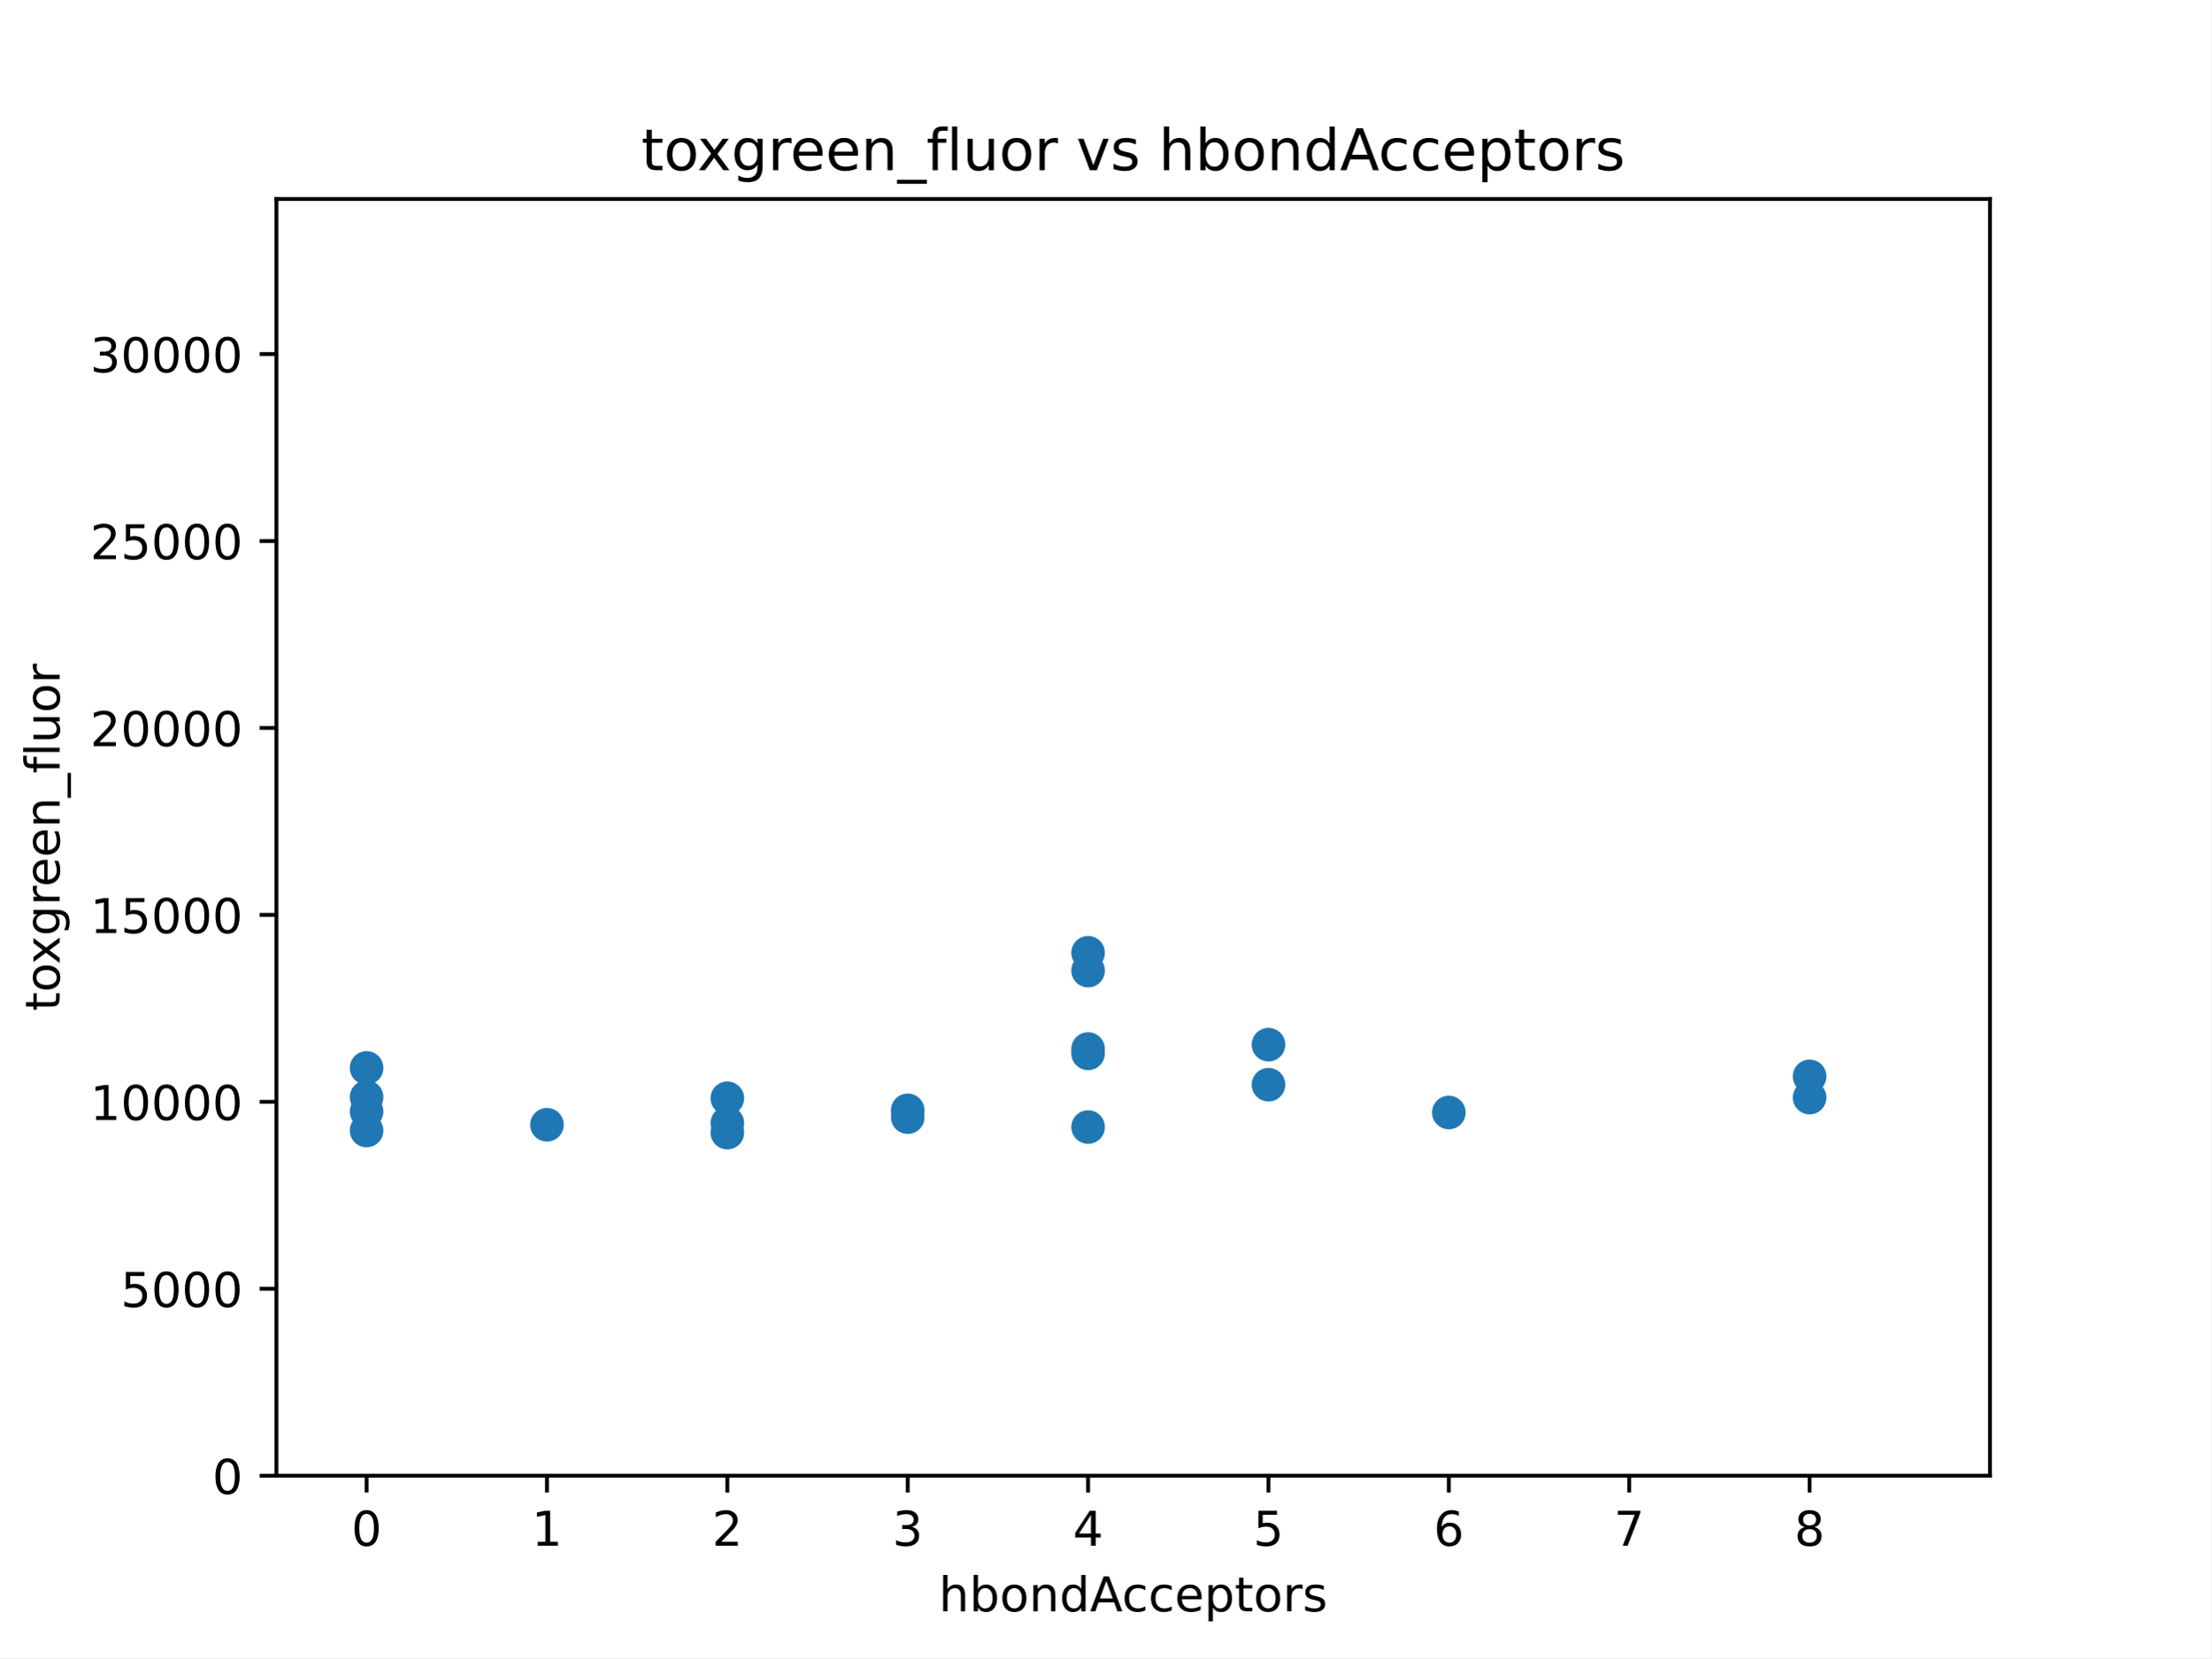
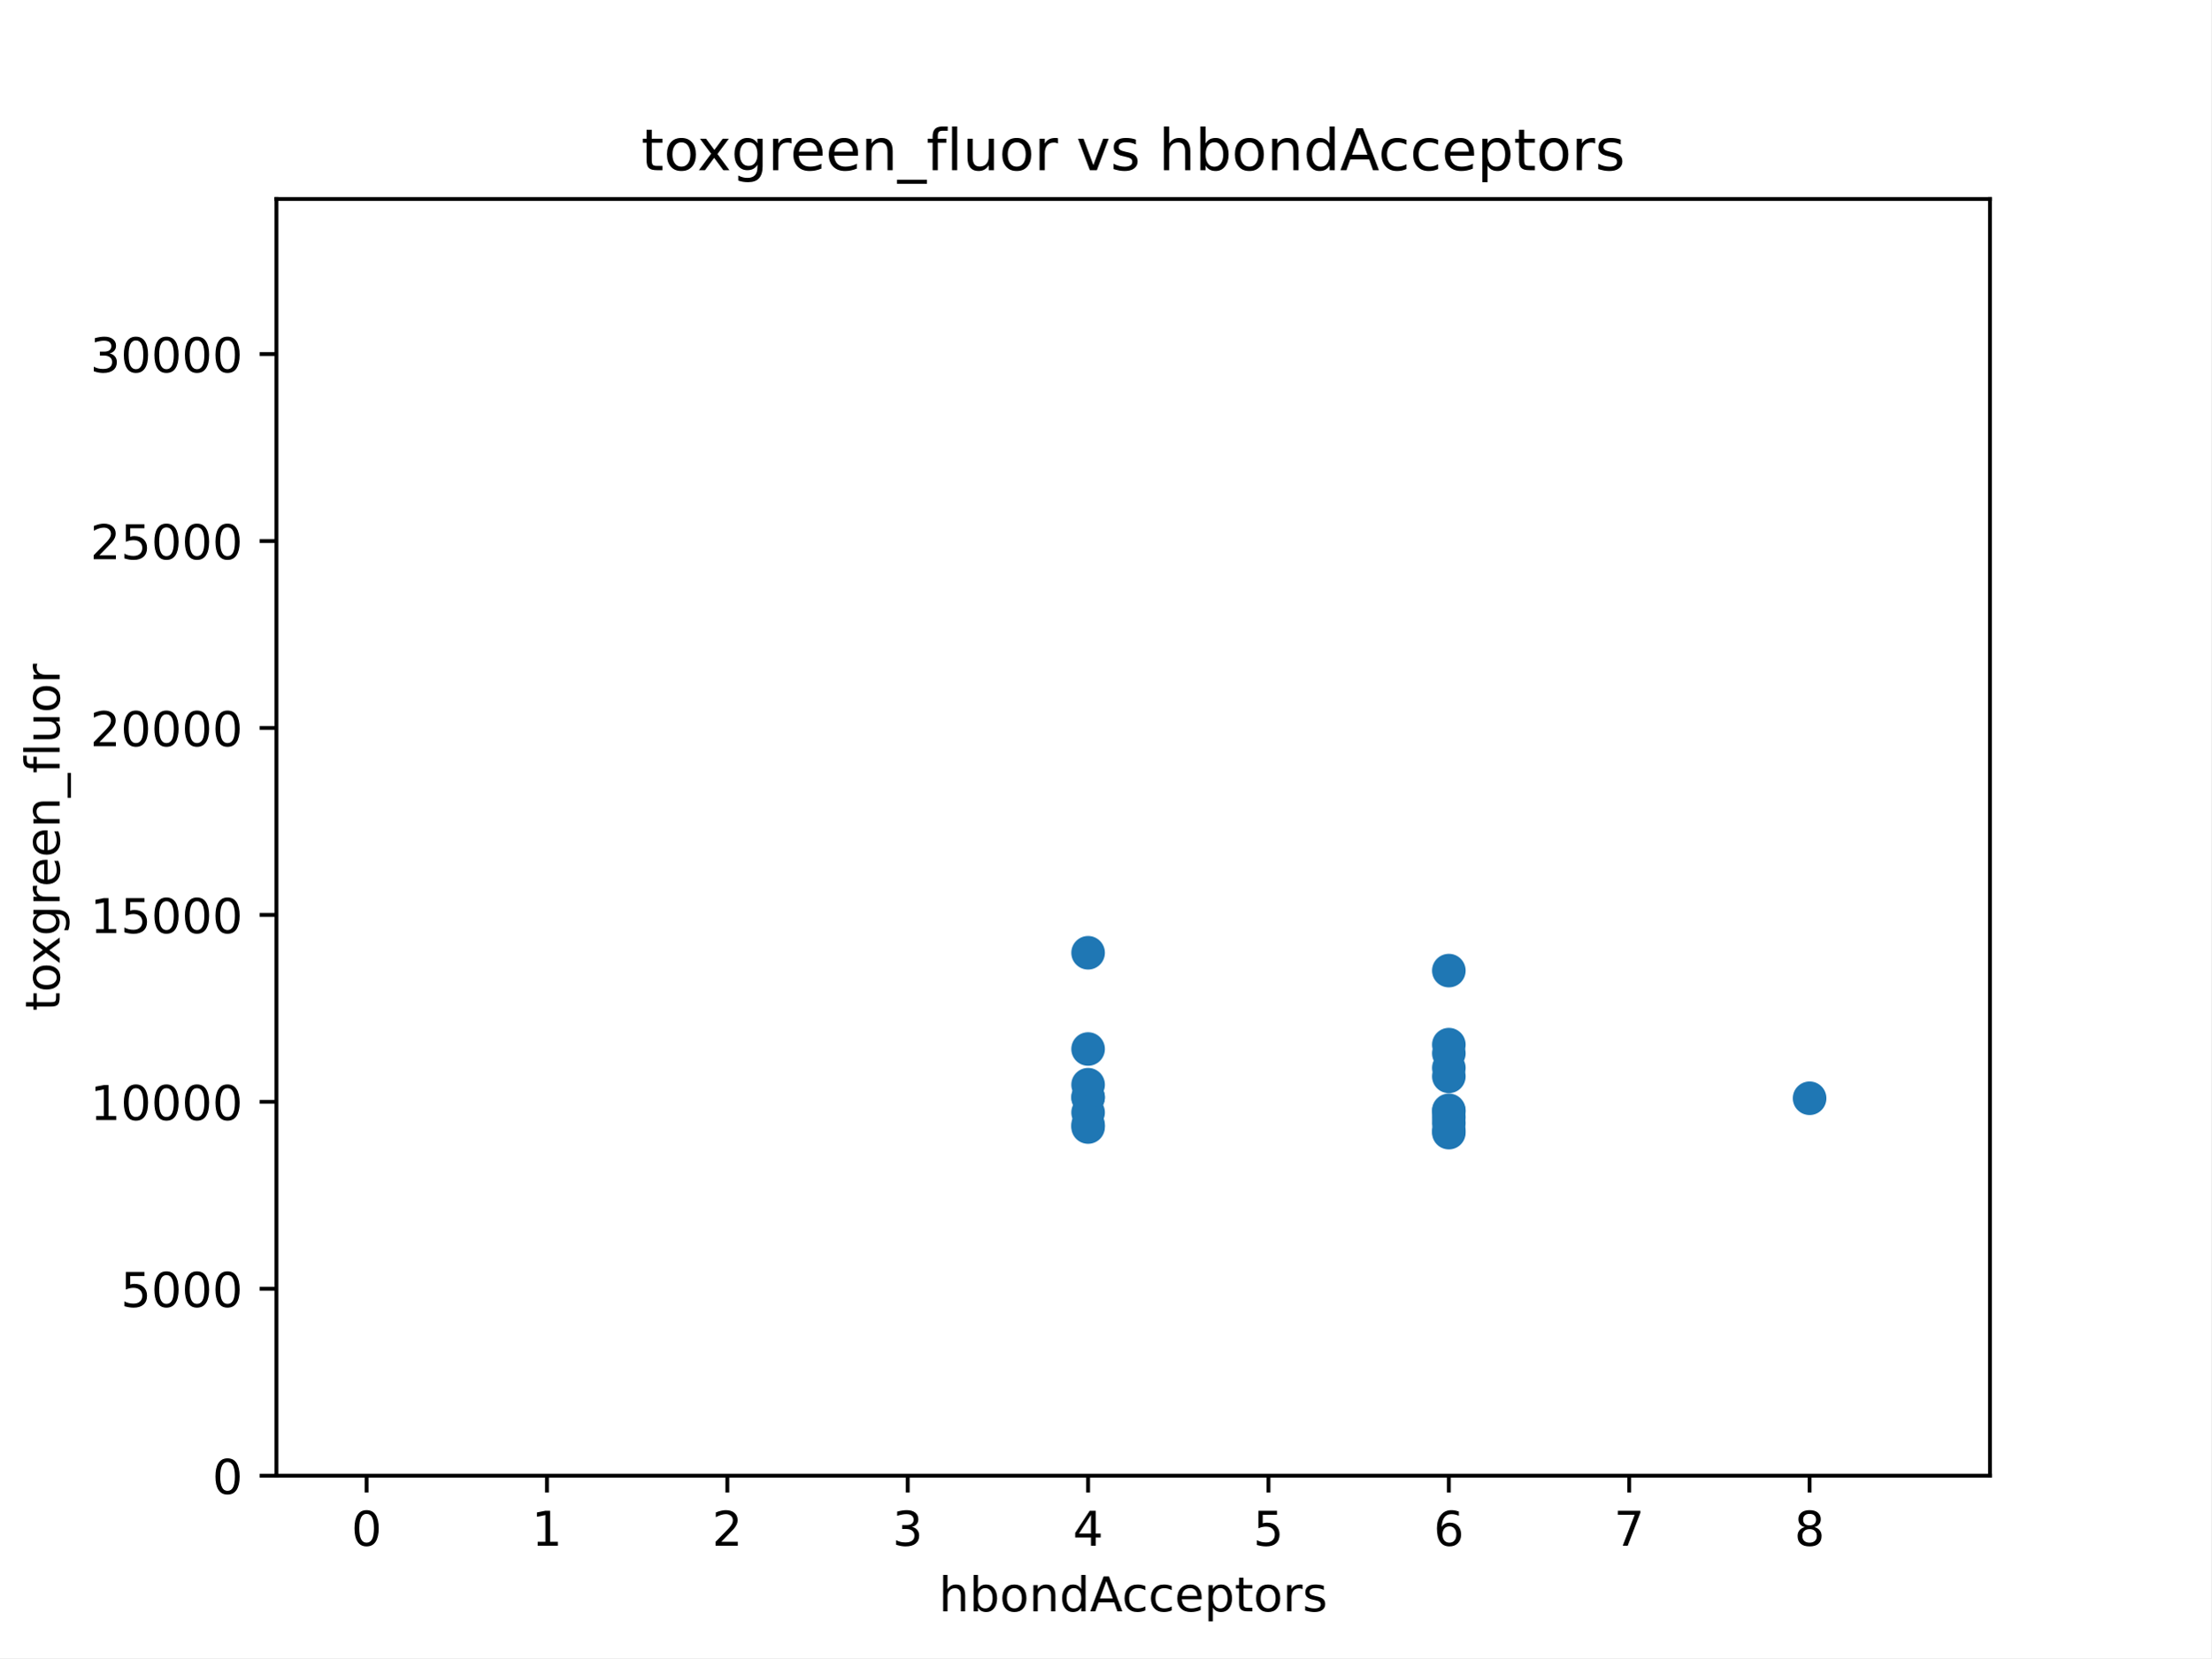
<svg xmlns="http://www.w3.org/2000/svg" xmlns:xlink="http://www.w3.org/1999/xlink" width="460.8pt" height="345.6pt" viewBox="0 0 460.8 345.6" version="1.1">
  <defs>
    <style type="text/css">*{stroke-linejoin: round; stroke-linecap: butt}</style>
  </defs>
  <g id="figure_1">
    <g id="patch_1">
      <path d="M 0 345.6  L 460.8 345.6  L 460.8 0  L 0 0  z " style="fill: #ffffff" />
    </g>
    <g id="axes_1">
      <g id="patch_2">
        <path d="M 57.6 307.584  L 414.72 307.584  L 414.72 41.472  L 57.6 41.472  z " style="fill: #ffffff" />
      </g>
      <g id="PathCollection_1">
        <defs>
-           <path id="meeaf28c921" d="M 0 3  C 0.796 3 1.559 2.684 2.121 2.121  C 2.684 1.559 3 0.796 3 0  C 3 -0.796 2.684 -1.559 2.121 -2.121  C 1.559 -2.684 0.796 -3 0 -3  C -0.796 -3 -1.559 -2.684 -2.121 -2.121  C -2.684 -1.559 -3 -0.796 -3 0  C -3 0.796 -2.684 1.559 -2.121 2.121  C -1.559 2.684 -0.796 3 0 3  z " style="stroke: #1f77b4" />
+           <path id="m2a9421366c" d="M 0 3  C 0.796 3 1.559 2.684 2.121 2.121  C 2.684 1.559 3 0.796 3 0  C 3 -0.796 2.684 -1.559 2.121 -2.121  C 1.559 -2.684 0.796 -3 0 -3  C -0.796 -3 -1.559 -2.684 -2.121 -2.121  C -2.684 -1.559 -3 -0.796 -3 0  C -3 0.796 -2.684 1.559 -2.121 2.121  C -1.559 2.684 -0.796 3 0 3  z " style="stroke: #1f77b4" />
        </defs>
-         <g clip-path="url(#pee25864ae4)">
-           <use xlink:href="#meeaf28c921" x="189.171" y="231.431" style="fill: #1f77b4; stroke: #1f77b4" />
-           <use xlink:href="#meeaf28c921" x="301.945" y="231.878" style="fill: #1f77b4; stroke: #1f77b4" />
-           <use xlink:href="#meeaf28c921" x="377.128" y="224.35" style="fill: #1f77b4; stroke: #1f77b4" />
-           <use xlink:href="#meeaf28c921" x="76.396" y="231.684" style="fill: #1f77b4; stroke: #1f77b4" />
-           <use xlink:href="#meeaf28c921" x="76.396" y="228.662" style="fill: #1f77b4; stroke: #1f77b4" />
-           <use xlink:href="#meeaf28c921" x="76.396" y="235.635" style="fill: #1f77b4; stroke: #1f77b4" />
-           <use xlink:href="#meeaf28c921" x="189.171" y="232.854" style="fill: #1f77b4; stroke: #1f77b4" />
-           <use xlink:href="#meeaf28c921" x="76.396" y="222.587" style="fill: #1f77b4; stroke: #1f77b4" />
-           <use xlink:href="#meeaf28c921" x="377.128" y="228.77" style="fill: #1f77b4; stroke: #1f77b4" />
-           <use xlink:href="#meeaf28c921" x="264.354" y="217.739" style="fill: #1f77b4; stroke: #1f77b4" />
-           <use xlink:href="#meeaf28c921" x="226.762" y="198.587" style="fill: #1f77b4; stroke: #1f77b4" />
-           <use xlink:href="#meeaf28c921" x="226.762" y="218.649" style="fill: #1f77b4; stroke: #1f77b4" />
-           <use xlink:href="#meeaf28c921" x="151.579" y="236.076" style="fill: #1f77b4; stroke: #1f77b4" />
-           <use xlink:href="#meeaf28c921" x="151.579" y="234.08" style="fill: #1f77b4; stroke: #1f77b4" />
-           <use xlink:href="#meeaf28c921" x="151.579" y="228.912" style="fill: #1f77b4; stroke: #1f77b4" />
-           <use xlink:href="#meeaf28c921" x="226.762" y="234.912" style="fill: #1f77b4; stroke: #1f77b4" />
-           <use xlink:href="#meeaf28c921" x="113.987" y="234.436" style="fill: #1f77b4; stroke: #1f77b4" />
-           <use xlink:href="#meeaf28c921" x="264.354" y="226.086" style="fill: #1f77b4; stroke: #1f77b4" />
-           <use xlink:href="#meeaf28c921" x="226.762" y="219.551" style="fill: #1f77b4; stroke: #1f77b4" />
-           <use xlink:href="#meeaf28c921" x="226.762" y="202.304" style="fill: #1f77b4; stroke: #1f77b4" />
+         <g clip-path="url(#p7f3d1ae1b4)">
+           <use xlink:href="#m2a9421366c" x="301.945" y="231.431" style="fill: #1f77b4; stroke: #1f77b4" />
+           <use xlink:href="#m2a9421366c" x="226.762" y="231.878" style="fill: #1f77b4; stroke: #1f77b4" />
+           <use xlink:href="#m2a9421366c" x="226.762" y="228.662" style="fill: #1f77b4; stroke: #1f77b4" />
+           <use xlink:href="#m2a9421366c" x="301.945" y="231.684" style="fill: #1f77b4; stroke: #1f77b4" />
+           <use xlink:href="#m2a9421366c" x="301.945" y="224.35" style="fill: #1f77b4; stroke: #1f77b4" />
+           <use xlink:href="#m2a9421366c" x="377.128" y="228.912" style="fill: #1f77b4; stroke: #1f77b4" />
+           <use xlink:href="#m2a9421366c" x="301.945" y="219.551" style="fill: #1f77b4; stroke: #1f77b4" />
+           <use xlink:href="#m2a9421366c" x="301.945" y="222.587" style="fill: #1f77b4; stroke: #1f77b4" />
+           <use xlink:href="#m2a9421366c" x="301.945" y="217.739" style="fill: #1f77b4; stroke: #1f77b4" />
+           <use xlink:href="#m2a9421366c" x="301.945" y="232.854" style="fill: #1f77b4; stroke: #1f77b4" />
+           <use xlink:href="#m2a9421366c" x="226.762" y="198.587" style="fill: #1f77b4; stroke: #1f77b4" />
+           <use xlink:href="#m2a9421366c" x="226.762" y="218.649" style="fill: #1f77b4; stroke: #1f77b4" />
+           <use xlink:href="#m2a9421366c" x="301.945" y="234.08" style="fill: #1f77b4; stroke: #1f77b4" />
+           <use xlink:href="#m2a9421366c" x="226.762" y="228.77" style="fill: #1f77b4; stroke: #1f77b4" />
+           <use xlink:href="#m2a9421366c" x="226.762" y="234.436" style="fill: #1f77b4; stroke: #1f77b4" />
+           <use xlink:href="#m2a9421366c" x="226.762" y="234.912" style="fill: #1f77b4; stroke: #1f77b4" />
+           <use xlink:href="#m2a9421366c" x="301.945" y="235.635" style="fill: #1f77b4; stroke: #1f77b4" />
+           <use xlink:href="#m2a9421366c" x="226.762" y="226.086" style="fill: #1f77b4; stroke: #1f77b4" />
+           <use xlink:href="#m2a9421366c" x="301.945" y="236.076" style="fill: #1f77b4; stroke: #1f77b4" />
+           <use xlink:href="#m2a9421366c" x="301.945" y="202.304" style="fill: #1f77b4; stroke: #1f77b4" />
        </g>
      </g>
      <g id="matplotlib.axis_1">
        <g id="xtick_1">
          <g id="line2d_1">
            <defs>
-               <path id="mdf17e948b2" d="M 0 0  L 0 3.5  " style="stroke: #000000; stroke-width: 0.8" />
+               <path id="m557c6ac834" d="M 0 0  L 0 3.5  " style="stroke: #000000; stroke-width: 0.8" />
            </defs>
            <g>
-               <use xlink:href="#mdf17e948b2" x="76.396" y="307.584" style="stroke: #000000; stroke-width: 0.8" />
+               <use xlink:href="#m557c6ac834" x="76.396" y="307.584" style="stroke: #000000; stroke-width: 0.8" />
            </g>
          </g>
          <g id="text_1">
-             <g transform="translate(73.21454 322.1824) scale(0.1 -0.1)">
+             <g transform="translate(73.21454 322.1824)scale(0.1 -0.1)">
              <defs>
                <path id="DejaVuSans-30" d="M 2034 4250  Q 1547 4250 1301 3770  Q 1056 3291 1056 2328  Q 1056 1369 1301 889  Q 1547 409 2034 409  Q 2525 409 2770 889  Q 3016 1369 3016 2328  Q 3016 3291 2770 3770  Q 2525 4250 2034 4250  z M 2034 4750  Q 2819 4750 3233 4129  Q 3647 3509 3647 2328  Q 3647 1150 3233 529  Q 2819 -91 2034 -91  Q 1250 -91 836 529  Q 422 1150 422 2328  Q 422 3509 836 4129  Q 1250 4750 2034 4750  z " transform="scale(0.015625)" />
              </defs>
              <use xlink:href="#DejaVuSans-30" />
            </g>
          </g>
        </g>
        <g id="xtick_2">
          <g id="line2d_2">
            <g>
-               <use xlink:href="#mdf17e948b2" x="113.987" y="307.584" style="stroke: #000000; stroke-width: 0.8" />
+               <use xlink:href="#m557c6ac834" x="113.987" y="307.584" style="stroke: #000000; stroke-width: 0.8" />
            </g>
          </g>
          <g id="text_2">
-             <g transform="translate(110.8061 322.1824) scale(0.1 -0.1)">
+             <g transform="translate(110.8061 322.1824)scale(0.1 -0.1)">
              <defs>
                <path id="DejaVuSans-31" d="M 794 531  L 1825 531  L 1825 4091  L 703 3866  L 703 4441  L 1819 4666  L 2450 4666  L 2450 531  L 3481 531  L 3481 0  L 794 0  L 794 531  z " transform="scale(0.015625)" />
              </defs>
              <use xlink:href="#DejaVuSans-31" />
            </g>
          </g>
        </g>
        <g id="xtick_3">
          <g id="line2d_3">
            <g>
-               <use xlink:href="#mdf17e948b2" x="151.579" y="307.584" style="stroke: #000000; stroke-width: 0.8" />
+               <use xlink:href="#m557c6ac834" x="151.579" y="307.584" style="stroke: #000000; stroke-width: 0.8" />
            </g>
          </g>
          <g id="text_3">
-             <g transform="translate(148.3977 322.1824) scale(0.1 -0.1)">
+             <g transform="translate(148.3977 322.1824)scale(0.1 -0.1)">
              <defs>
                <path id="DejaVuSans-32" d="M 1228 531  L 3431 531  L 3431 0  L 469 0  L 469 531  Q 828 903 1448 1529  Q 2069 2156 2228 2338  Q 2531 2678 2651 2914  Q 2772 3150 2772 3378  Q 2772 3750 2511 3984  Q 2250 4219 1831 4219  Q 1534 4219 1204 4116  Q 875 4013 500 3803  L 500 4441  Q 881 4594 1212 4672  Q 1544 4750 1819 4750  Q 2544 4750 2975 4387  Q 3406 4025 3406 3419  Q 3406 3131 3298 2873  Q 3191 2616 2906 2266  Q 2828 2175 2409 1742  Q 1991 1309 1228 531  z " transform="scale(0.015625)" />
              </defs>
              <use xlink:href="#DejaVuSans-32" />
            </g>
          </g>
        </g>
        <g id="xtick_4">
          <g id="line2d_4">
            <g>
-               <use xlink:href="#mdf17e948b2" x="189.171" y="307.584" style="stroke: #000000; stroke-width: 0.8" />
+               <use xlink:href="#m557c6ac834" x="189.171" y="307.584" style="stroke: #000000; stroke-width: 0.8" />
            </g>
          </g>
          <g id="text_4">
-             <g transform="translate(185.9893 322.1824) scale(0.1 -0.1)">
+             <g transform="translate(185.9893 322.1824)scale(0.1 -0.1)">
              <defs>
                <path id="DejaVuSans-33" d="M 2597 2516  Q 3050 2419 3304 2112  Q 3559 1806 3559 1356  Q 3559 666 3084 287  Q 2609 -91 1734 -91  Q 1441 -91 1130 -33  Q 819 25 488 141  L 488 750  Q 750 597 1062 519  Q 1375 441 1716 441  Q 2309 441 2620 675  Q 2931 909 2931 1356  Q 2931 1769 2642 2001  Q 2353 2234 1838 2234  L 1294 2234  L 1294 2753  L 1863 2753  Q 2328 2753 2575 2939  Q 2822 3125 2822 3475  Q 2822 3834 2567 4026  Q 2313 4219 1838 4219  Q 1578 4219 1281 4162  Q 984 4106 628 3988  L 628 4550  Q 988 4650 1302 4700  Q 1616 4750 1894 4750  Q 2613 4750 3031 4423  Q 3450 4097 3450 3541  Q 3450 3153 3228 2886  Q 3006 2619 2597 2516  z " transform="scale(0.015625)" />
              </defs>
              <use xlink:href="#DejaVuSans-33" />
            </g>
          </g>
        </g>
        <g id="xtick_5">
          <g id="line2d_5">
            <g>
-               <use xlink:href="#mdf17e948b2" x="226.762" y="307.584" style="stroke: #000000; stroke-width: 0.8" />
+               <use xlink:href="#m557c6ac834" x="226.762" y="307.584" style="stroke: #000000; stroke-width: 0.8" />
            </g>
          </g>
          <g id="text_5">
-             <g transform="translate(223.5809 322.1824) scale(0.1 -0.1)">
+             <g transform="translate(223.5809 322.1824)scale(0.1 -0.1)">
              <defs>
                <path id="DejaVuSans-34" d="M 2419 4116  L 825 1625  L 2419 1625  L 2419 4116  z M 2253 4666  L 3047 4666  L 3047 1625  L 3713 1625  L 3713 1100  L 3047 1100  L 3047 0  L 2419 0  L 2419 1100  L 313 1100  L 313 1709  L 2253 4666  z " transform="scale(0.015625)" />
              </defs>
              <use xlink:href="#DejaVuSans-34" />
            </g>
          </g>
        </g>
        <g id="xtick_6">
          <g id="line2d_6">
            <g>
-               <use xlink:href="#mdf17e948b2" x="264.354" y="307.584" style="stroke: #000000; stroke-width: 0.8" />
+               <use xlink:href="#m557c6ac834" x="264.354" y="307.584" style="stroke: #000000; stroke-width: 0.8" />
            </g>
          </g>
          <g id="text_6">
-             <g transform="translate(261.1724 322.1824) scale(0.1 -0.1)">
+             <g transform="translate(261.1724 322.1824)scale(0.1 -0.1)">
              <defs>
                <path id="DejaVuSans-35" d="M 691 4666  L 3169 4666  L 3169 4134  L 1269 4134  L 1269 2991  Q 1406 3038 1543 3061  Q 1681 3084 1819 3084  Q 2600 3084 3056 2656  Q 3513 2228 3513 1497  Q 3513 744 3044 326  Q 2575 -91 1722 -91  Q 1428 -91 1123 -41  Q 819 9 494 109  L 494 744  Q 775 591 1075 516  Q 1375 441 1709 441  Q 2250 441 2565 725  Q 2881 1009 2881 1497  Q 2881 1984 2565 2268  Q 2250 2553 1709 2553  Q 1456 2553 1204 2497  Q 953 2441 691 2322  L 691 4666  z " transform="scale(0.015625)" />
              </defs>
              <use xlink:href="#DejaVuSans-35" />
            </g>
          </g>
        </g>
        <g id="xtick_7">
          <g id="line2d_7">
            <g>
-               <use xlink:href="#mdf17e948b2" x="301.945" y="307.584" style="stroke: #000000; stroke-width: 0.8" />
+               <use xlink:href="#m557c6ac834" x="301.945" y="307.584" style="stroke: #000000; stroke-width: 0.8" />
            </g>
          </g>
          <g id="text_7">
-             <g transform="translate(298.764 322.1824) scale(0.1 -0.1)">
+             <g transform="translate(298.764 322.1824)scale(0.1 -0.1)">
              <defs>
                <path id="DejaVuSans-36" d="M 2113 2584  Q 1688 2584 1439 2293  Q 1191 2003 1191 1497  Q 1191 994 1439 701  Q 1688 409 2113 409  Q 2538 409 2786 701  Q 3034 994 3034 1497  Q 3034 2003 2786 2293  Q 2538 2584 2113 2584  z M 3366 4563  L 3366 3988  Q 3128 4100 2886 4159  Q 2644 4219 2406 4219  Q 1781 4219 1451 3797  Q 1122 3375 1075 2522  Q 1259 2794 1537 2939  Q 1816 3084 2150 3084  Q 2853 3084 3261 2657  Q 3669 2231 3669 1497  Q 3669 778 3244 343  Q 2819 -91 2113 -91  Q 1303 -91 875 529  Q 447 1150 447 2328  Q 447 3434 972 4092  Q 1497 4750 2381 4750  Q 2619 4750 2861 4703  Q 3103 4656 3366 4563  z " transform="scale(0.015625)" />
              </defs>
              <use xlink:href="#DejaVuSans-36" />
            </g>
          </g>
        </g>
        <g id="xtick_8">
          <g id="line2d_8">
            <g>
-               <use xlink:href="#mdf17e948b2" x="339.537" y="307.584" style="stroke: #000000; stroke-width: 0.8" />
+               <use xlink:href="#m557c6ac834" x="339.537" y="307.584" style="stroke: #000000; stroke-width: 0.8" />
            </g>
          </g>
          <g id="text_8">
-             <g transform="translate(336.3556 322.1824) scale(0.1 -0.1)">
+             <g transform="translate(336.3556 322.1824)scale(0.1 -0.1)">
              <defs>
                <path id="DejaVuSans-37" d="M 525 4666  L 3525 4666  L 3525 4397  L 1831 0  L 1172 0  L 2766 4134  L 525 4134  L 525 4666  z " transform="scale(0.015625)" />
              </defs>
              <use xlink:href="#DejaVuSans-37" />
            </g>
          </g>
        </g>
        <g id="xtick_9">
          <g id="line2d_9">
            <g>
-               <use xlink:href="#mdf17e948b2" x="377.128" y="307.584" style="stroke: #000000; stroke-width: 0.8" />
+               <use xlink:href="#m557c6ac834" x="377.128" y="307.584" style="stroke: #000000; stroke-width: 0.8" />
            </g>
          </g>
          <g id="text_9">
-             <g transform="translate(373.9472 322.1824) scale(0.1 -0.1)">
+             <g transform="translate(373.9472 322.1824)scale(0.1 -0.1)">
              <defs>
                <path id="DejaVuSans-38" d="M 2034 2216  Q 1584 2216 1326 1975  Q 1069 1734 1069 1313  Q 1069 891 1326 650  Q 1584 409 2034 409  Q 2484 409 2743 651  Q 3003 894 3003 1313  Q 3003 1734 2745 1975  Q 2488 2216 2034 2216  z M 1403 2484  Q 997 2584 770 2862  Q 544 3141 544 3541  Q 544 4100 942 4425  Q 1341 4750 2034 4750  Q 2731 4750 3128 4425  Q 3525 4100 3525 3541  Q 3525 3141 3298 2862  Q 3072 2584 2669 2484  Q 3125 2378 3379 2068  Q 3634 1759 3634 1313  Q 3634 634 3220 271  Q 2806 -91 2034 -91  Q 1263 -91 848 271  Q 434 634 434 1313  Q 434 1759 690 2068  Q 947 2378 1403 2484  z M 1172 3481  Q 1172 3119 1398 2916  Q 1625 2713 2034 2713  Q 2441 2713 2670 2916  Q 2900 3119 2900 3481  Q 2900 3844 2670 4047  Q 2441 4250 2034 4250  Q 1625 4250 1398 4047  Q 1172 3844 1172 3481  z " transform="scale(0.015625)" />
              </defs>
              <use xlink:href="#DejaVuSans-38" />
            </g>
          </g>
        </g>
        <g id="text_10">
-           <g transform="translate(195.653 335.8606) scale(0.1 -0.1)">
+           <g transform="translate(195.653 335.8606)scale(0.1 -0.1)">
            <defs>
              <path id="DejaVuSans-68" d="M 3513 2113  L 3513 0  L 2938 0  L 2938 2094  Q 2938 2591 2744 2837  Q 2550 3084 2163 3084  Q 1697 3084 1428 2787  Q 1159 2491 1159 1978  L 1159 0  L 581 0  L 581 4863  L 1159 4863  L 1159 2956  Q 1366 3272 1645 3428  Q 1925 3584 2291 3584  Q 2894 3584 3203 3211  Q 3513 2838 3513 2113  z " transform="scale(0.015625)" />
              <path id="DejaVuSans-62" d="M 3116 1747  Q 3116 2381 2855 2742  Q 2594 3103 2138 3103  Q 1681 3103 1420 2742  Q 1159 2381 1159 1747  Q 1159 1113 1420 752  Q 1681 391 2138 391  Q 2594 391 2855 752  Q 3116 1113 3116 1747  z M 1159 2969  Q 1341 3281 1617 3432  Q 1894 3584 2278 3584  Q 2916 3584 3314 3078  Q 3713 2572 3713 1747  Q 3713 922 3314 415  Q 2916 -91 2278 -91  Q 1894 -91 1617 61  Q 1341 213 1159 525  L 1159 0  L 581 0  L 581 4863  L 1159 4863  L 1159 2969  z " transform="scale(0.015625)" />
              <path id="DejaVuSans-6f" d="M 1959 3097  Q 1497 3097 1228 2736  Q 959 2375 959 1747  Q 959 1119 1226 758  Q 1494 397 1959 397  Q 2419 397 2687 759  Q 2956 1122 2956 1747  Q 2956 2369 2687 2733  Q 2419 3097 1959 3097  z M 1959 3584  Q 2709 3584 3137 3096  Q 3566 2609 3566 1747  Q 3566 888 3137 398  Q 2709 -91 1959 -91  Q 1206 -91 779 398  Q 353 888 353 1747  Q 353 2609 779 3096  Q 1206 3584 1959 3584  z " transform="scale(0.015625)" />
              <path id="DejaVuSans-6e" d="M 3513 2113  L 3513 0  L 2938 0  L 2938 2094  Q 2938 2591 2744 2837  Q 2550 3084 2163 3084  Q 1697 3084 1428 2787  Q 1159 2491 1159 1978  L 1159 0  L 581 0  L 581 3500  L 1159 3500  L 1159 2956  Q 1366 3272 1645 3428  Q 1925 3584 2291 3584  Q 2894 3584 3203 3211  Q 3513 2838 3513 2113  z " transform="scale(0.015625)" />
              <path id="DejaVuSans-64" d="M 2906 2969  L 2906 4863  L 3481 4863  L 3481 0  L 2906 0  L 2906 525  Q 2725 213 2448 61  Q 2172 -91 1784 -91  Q 1150 -91 751 415  Q 353 922 353 1747  Q 353 2572 751 3078  Q 1150 3584 1784 3584  Q 2172 3584 2448 3432  Q 2725 3281 2906 2969  z M 947 1747  Q 947 1113 1208 752  Q 1469 391 1925 391  Q 2381 391 2643 752  Q 2906 1113 2906 1747  Q 2906 2381 2643 2742  Q 2381 3103 1925 3103  Q 1469 3103 1208 2742  Q 947 2381 947 1747  z " transform="scale(0.015625)" />
              <path id="DejaVuSans-41" d="M 2188 4044  L 1331 1722  L 3047 1722  L 2188 4044  z M 1831 4666  L 2547 4666  L 4325 0  L 3669 0  L 3244 1197  L 1141 1197  L 716 0  L 50 0  L 1831 4666  z " transform="scale(0.015625)" />
              <path id="DejaVuSans-63" d="M 3122 3366  L 3122 2828  Q 2878 2963 2633 3030  Q 2388 3097 2138 3097  Q 1578 3097 1268 2742  Q 959 2388 959 1747  Q 959 1106 1268 751  Q 1578 397 2138 397  Q 2388 397 2633 464  Q 2878 531 3122 666  L 3122 134  Q 2881 22 2623 -34  Q 2366 -91 2075 -91  Q 1284 -91 818 406  Q 353 903 353 1747  Q 353 2603 823 3093  Q 1294 3584 2113 3584  Q 2378 3584 2631 3529  Q 2884 3475 3122 3366  z " transform="scale(0.015625)" />
              <path id="DejaVuSans-65" d="M 3597 1894  L 3597 1613  L 953 1613  Q 991 1019 1311 708  Q 1631 397 2203 397  Q 2534 397 2845 478  Q 3156 559 3463 722  L 3463 178  Q 3153 47 2828 -22  Q 2503 -91 2169 -91  Q 1331 -91 842 396  Q 353 884 353 1716  Q 353 2575 817 3079  Q 1281 3584 2069 3584  Q 2775 3584 3186 3129  Q 3597 2675 3597 1894  z M 3022 2063  Q 3016 2534 2758 2815  Q 2500 3097 2075 3097  Q 1594 3097 1305 2825  Q 1016 2553 972 2059  L 3022 2063  z " transform="scale(0.015625)" />
              <path id="DejaVuSans-70" d="M 1159 525  L 1159 -1331  L 581 -1331  L 581 3500  L 1159 3500  L 1159 2969  Q 1341 3281 1617 3432  Q 1894 3584 2278 3584  Q 2916 3584 3314 3078  Q 3713 2572 3713 1747  Q 3713 922 3314 415  Q 2916 -91 2278 -91  Q 1894 -91 1617 61  Q 1341 213 1159 525  z M 3116 1747  Q 3116 2381 2855 2742  Q 2594 3103 2138 3103  Q 1681 3103 1420 2742  Q 1159 2381 1159 1747  Q 1159 1113 1420 752  Q 1681 391 2138 391  Q 2594 391 2855 752  Q 3116 1113 3116 1747  z " transform="scale(0.015625)" />
              <path id="DejaVuSans-74" d="M 1172 4494  L 1172 3500  L 2356 3500  L 2356 3053  L 1172 3053  L 1172 1153  Q 1172 725 1289 603  Q 1406 481 1766 481  L 2356 481  L 2356 0  L 1766 0  Q 1100 0 847 248  Q 594 497 594 1153  L 594 3053  L 172 3053  L 172 3500  L 594 3500  L 594 4494  L 1172 4494  z " transform="scale(0.015625)" />
              <path id="DejaVuSans-72" d="M 2631 2963  Q 2534 3019 2420 3045  Q 2306 3072 2169 3072  Q 1681 3072 1420 2755  Q 1159 2438 1159 1844  L 1159 0  L 581 0  L 581 3500  L 1159 3500  L 1159 2956  Q 1341 3275 1631 3429  Q 1922 3584 2338 3584  Q 2397 3584 2469 3576  Q 2541 3569 2628 3553  L 2631 2963  z " transform="scale(0.015625)" />
              <path id="DejaVuSans-73" d="M 2834 3397  L 2834 2853  Q 2591 2978 2328 3040  Q 2066 3103 1784 3103  Q 1356 3103 1142 2972  Q 928 2841 928 2578  Q 928 2378 1081 2264  Q 1234 2150 1697 2047  L 1894 2003  Q 2506 1872 2764 1633  Q 3022 1394 3022 966  Q 3022 478 2636 193  Q 2250 -91 1575 -91  Q 1294 -91 989 -36  Q 684 19 347 128  L 347 722  Q 666 556 975 473  Q 1284 391 1588 391  Q 1994 391 2212 530  Q 2431 669 2431 922  Q 2431 1156 2273 1281  Q 2116 1406 1581 1522  L 1381 1569  Q 847 1681 609 1914  Q 372 2147 372 2553  Q 372 3047 722 3315  Q 1072 3584 1716 3584  Q 2034 3584 2315 3537  Q 2597 3491 2834 3397  z " transform="scale(0.015625)" />
            </defs>
            <use xlink:href="#DejaVuSans-68" />
            <use xlink:href="#DejaVuSans-62" x="63.379" />
            <use xlink:href="#DejaVuSans-6f" x="126.855" />
            <use xlink:href="#DejaVuSans-6e" x="188.037" />
            <use xlink:href="#DejaVuSans-64" x="251.416" />
            <use xlink:href="#DejaVuSans-41" x="314.893" />
            <use xlink:href="#DejaVuSans-63" x="381.551" />
            <use xlink:href="#DejaVuSans-63" x="436.531" />
            <use xlink:href="#DejaVuSans-65" x="491.512" />
            <use xlink:href="#DejaVuSans-70" x="553.035" />
            <use xlink:href="#DejaVuSans-74" x="616.512" />
            <use xlink:href="#DejaVuSans-6f" x="655.721" />
            <use xlink:href="#DejaVuSans-72" x="716.902" />
            <use xlink:href="#DejaVuSans-73" x="758.016" />
          </g>
        </g>
      </g>
      <g id="matplotlib.axis_2">
        <g id="ytick_1">
          <g id="line2d_10">
            <defs>
-               <path id="m96eb01a272" d="M 0 0  L -3.5 0  " style="stroke: #000000; stroke-width: 0.8" />
+               <path id="md22f5ee014" d="M 0 0  L -3.5 0  " style="stroke: #000000; stroke-width: 0.8" />
            </defs>
            <g>
-               <use xlink:href="#m96eb01a272" x="57.6" y="307.584" style="stroke: #000000; stroke-width: 0.8" />
+               <use xlink:href="#md22f5ee014" x="57.6" y="307.584" style="stroke: #000000; stroke-width: 0.8" />
            </g>
          </g>
          <g id="text_11">
-             <g transform="translate(44.2375 311.3832) scale(0.1 -0.1)">
+             <g transform="translate(44.2375 311.3832)scale(0.1 -0.1)">
              <use xlink:href="#DejaVuSans-30" />
            </g>
          </g>
        </g>
        <g id="ytick_2">
          <g id="line2d_11">
            <g>
-               <use xlink:href="#m96eb01a272" x="57.6" y="268.619" style="stroke: #000000; stroke-width: 0.8" />
+               <use xlink:href="#md22f5ee014" x="57.6" y="268.619" style="stroke: #000000; stroke-width: 0.8" />
            </g>
          </g>
          <g id="text_12">
-             <g transform="translate(25.15 272.4178) scale(0.1 -0.1)">
+             <g transform="translate(25.15 272.4178)scale(0.1 -0.1)">
              <use xlink:href="#DejaVuSans-35" />
              <use xlink:href="#DejaVuSans-30" x="63.623" />
              <use xlink:href="#DejaVuSans-30" x="127.246" />
              <use xlink:href="#DejaVuSans-30" x="190.869" />
            </g>
          </g>
        </g>
        <g id="ytick_3">
          <g id="line2d_12">
            <g>
-               <use xlink:href="#m96eb01a272" x="57.6" y="229.653" style="stroke: #000000; stroke-width: 0.8" />
+               <use xlink:href="#md22f5ee014" x="57.6" y="229.653" style="stroke: #000000; stroke-width: 0.8" />
            </g>
          </g>
          <g id="text_13">
-             <g transform="translate(18.7875 233.4524) scale(0.1 -0.1)">
+             <g transform="translate(18.7875 233.4524)scale(0.1 -0.1)">
              <use xlink:href="#DejaVuSans-31" />
              <use xlink:href="#DejaVuSans-30" x="63.623" />
              <use xlink:href="#DejaVuSans-30" x="127.246" />
              <use xlink:href="#DejaVuSans-30" x="190.869" />
              <use xlink:href="#DejaVuSans-30" x="254.492" />
            </g>
          </g>
        </g>
        <g id="ytick_4">
          <g id="line2d_13">
            <g>
-               <use xlink:href="#m96eb01a272" x="57.6" y="190.688" style="stroke: #000000; stroke-width: 0.8" />
+               <use xlink:href="#md22f5ee014" x="57.6" y="190.688" style="stroke: #000000; stroke-width: 0.8" />
            </g>
          </g>
          <g id="text_14">
-             <g transform="translate(18.7875 194.487) scale(0.1 -0.1)">
+             <g transform="translate(18.7875 194.487)scale(0.1 -0.1)">
              <use xlink:href="#DejaVuSans-31" />
              <use xlink:href="#DejaVuSans-35" x="63.623" />
              <use xlink:href="#DejaVuSans-30" x="127.246" />
              <use xlink:href="#DejaVuSans-30" x="190.869" />
              <use xlink:href="#DejaVuSans-30" x="254.492" />
            </g>
          </g>
        </g>
        <g id="ytick_5">
          <g id="line2d_14">
            <g>
-               <use xlink:href="#m96eb01a272" x="57.6" y="151.722" style="stroke: #000000; stroke-width: 0.8" />
+               <use xlink:href="#md22f5ee014" x="57.6" y="151.722" style="stroke: #000000; stroke-width: 0.8" />
            </g>
          </g>
          <g id="text_15">
-             <g transform="translate(18.7875 155.5216) scale(0.1 -0.1)">
+             <g transform="translate(18.7875 155.5216)scale(0.1 -0.1)">
              <use xlink:href="#DejaVuSans-32" />
              <use xlink:href="#DejaVuSans-30" x="63.623" />
              <use xlink:href="#DejaVuSans-30" x="127.246" />
              <use xlink:href="#DejaVuSans-30" x="190.869" />
              <use xlink:href="#DejaVuSans-30" x="254.492" />
            </g>
          </g>
        </g>
        <g id="ytick_6">
          <g id="line2d_15">
            <g>
-               <use xlink:href="#m96eb01a272" x="57.6" y="112.757" style="stroke: #000000; stroke-width: 0.8" />
+               <use xlink:href="#md22f5ee014" x="57.6" y="112.757" style="stroke: #000000; stroke-width: 0.8" />
            </g>
          </g>
          <g id="text_16">
-             <g transform="translate(18.7875 116.5562) scale(0.1 -0.1)">
+             <g transform="translate(18.7875 116.5562)scale(0.1 -0.1)">
              <use xlink:href="#DejaVuSans-32" />
              <use xlink:href="#DejaVuSans-35" x="63.623" />
              <use xlink:href="#DejaVuSans-30" x="127.246" />
              <use xlink:href="#DejaVuSans-30" x="190.869" />
              <use xlink:href="#DejaVuSans-30" x="254.492" />
            </g>
          </g>
        </g>
        <g id="ytick_7">
          <g id="line2d_16">
            <g>
-               <use xlink:href="#m96eb01a272" x="57.6" y="73.792" style="stroke: #000000; stroke-width: 0.8" />
+               <use xlink:href="#md22f5ee014" x="57.6" y="73.792" style="stroke: #000000; stroke-width: 0.8" />
            </g>
          </g>
          <g id="text_17">
-             <g transform="translate(18.7875 77.59077) scale(0.1 -0.1)">
+             <g transform="translate(18.7875 77.59077)scale(0.1 -0.1)">
              <use xlink:href="#DejaVuSans-33" />
              <use xlink:href="#DejaVuSans-30" x="63.623" />
              <use xlink:href="#DejaVuSans-30" x="127.246" />
              <use xlink:href="#DejaVuSans-30" x="190.869" />
              <use xlink:href="#DejaVuSans-30" x="254.492" />
            </g>
          </g>
        </g>
        <g id="text_18">
-           <g transform="translate(12.42969 210.7225) rotate(-90) scale(0.1 -0.1)">
+           <g transform="translate(12.42969 210.7225)rotate(-90)scale(0.1 -0.1)">
            <defs>
              <path id="DejaVuSans-78" d="M 3513 3500  L 2247 1797  L 3578 0  L 2900 0  L 1881 1375  L 863 0  L 184 0  L 1544 1831  L 300 3500  L 978 3500  L 1906 2253  L 2834 3500  L 3513 3500  z " transform="scale(0.015625)" />
              <path id="DejaVuSans-67" d="M 2906 1791  Q 2906 2416 2648 2759  Q 2391 3103 1925 3103  Q 1463 3103 1205 2759  Q 947 2416 947 1791  Q 947 1169 1205 825  Q 1463 481 1925 481  Q 2391 481 2648 825  Q 2906 1169 2906 1791  z M 3481 434  Q 3481 -459 3084 -895  Q 2688 -1331 1869 -1331  Q 1566 -1331 1297 -1286  Q 1028 -1241 775 -1147  L 775 -588  Q 1028 -725 1275 -790  Q 1522 -856 1778 -856  Q 2344 -856 2625 -561  Q 2906 -266 2906 331  L 2906 616  Q 2728 306 2450 153  Q 2172 0 1784 0  Q 1141 0 747 490  Q 353 981 353 1791  Q 353 2603 747 3093  Q 1141 3584 1784 3584  Q 2172 3584 2450 3431  Q 2728 3278 2906 2969  L 2906 3500  L 3481 3500  L 3481 434  z " transform="scale(0.015625)" />
              <path id="DejaVuSans-5f" d="M 3263 -1063  L 3263 -1509  L -63 -1509  L -63 -1063  L 3263 -1063  z " transform="scale(0.015625)" />
              <path id="DejaVuSans-66" d="M 2375 4863  L 2375 4384  L 1825 4384  Q 1516 4384 1395 4259  Q 1275 4134 1275 3809  L 1275 3500  L 2222 3500  L 2222 3053  L 1275 3053  L 1275 0  L 697 0  L 697 3053  L 147 3053  L 147 3500  L 697 3500  L 697 3744  Q 697 4328 969 4595  Q 1241 4863 1831 4863  L 2375 4863  z " transform="scale(0.015625)" />
              <path id="DejaVuSans-6c" d="M 603 4863  L 1178 4863  L 1178 0  L 603 0  L 603 4863  z " transform="scale(0.015625)" />
              <path id="DejaVuSans-75" d="M 544 1381  L 544 3500  L 1119 3500  L 1119 1403  Q 1119 906 1312 657  Q 1506 409 1894 409  Q 2359 409 2629 706  Q 2900 1003 2900 1516  L 2900 3500  L 3475 3500  L 3475 0  L 2900 0  L 2900 538  Q 2691 219 2414 64  Q 2138 -91 1772 -91  Q 1169 -91 856 284  Q 544 659 544 1381  z M 1991 3584  L 1991 3584  z " transform="scale(0.015625)" />
            </defs>
            <use xlink:href="#DejaVuSans-74" />
            <use xlink:href="#DejaVuSans-6f" x="39.209" />
            <use xlink:href="#DejaVuSans-78" x="97.266" />
            <use xlink:href="#DejaVuSans-67" x="156.445" />
            <use xlink:href="#DejaVuSans-72" x="219.922" />
            <use xlink:href="#DejaVuSans-65" x="258.785" />
            <use xlink:href="#DejaVuSans-65" x="320.309" />
            <use xlink:href="#DejaVuSans-6e" x="381.832" />
            <use xlink:href="#DejaVuSans-5f" x="445.211" />
            <use xlink:href="#DejaVuSans-66" x="495.211" />
            <use xlink:href="#DejaVuSans-6c" x="530.416" />
            <use xlink:href="#DejaVuSans-75" x="558.199" />
            <use xlink:href="#DejaVuSans-6f" x="621.578" />
            <use xlink:href="#DejaVuSans-72" x="682.76" />
          </g>
        </g>
      </g>
      <g id="patch_3">
        <path d="M 57.6 307.584  L 57.6 41.472  " style="fill: none; stroke: #000000; stroke-width: 0.8; stroke-linejoin: miter; stroke-linecap: square" />
      </g>
      <g id="patch_4">
        <path d="M 414.72 307.584  L 414.72 41.472  " style="fill: none; stroke: #000000; stroke-width: 0.8; stroke-linejoin: miter; stroke-linecap: square" />
      </g>
      <g id="patch_5">
        <path d="M 57.6 307.584  L 414.72 307.584  " style="fill: none; stroke: #000000; stroke-width: 0.8; stroke-linejoin: miter; stroke-linecap: square" />
      </g>
      <g id="patch_6">
        <path d="M 57.6 41.472  L 414.72 41.472  " style="fill: none; stroke: #000000; stroke-width: 0.8; stroke-linejoin: miter; stroke-linecap: square" />
      </g>
      <g id="text_19">
-         <g transform="translate(133.6275 35.472) scale(0.12 -0.12)">
+         <g transform="translate(133.6275 35.472)scale(0.12 -0.12)">
          <defs>
            <path id="DejaVuSans-20" transform="scale(0.015625)" />
            <path id="DejaVuSans-76" d="M 191 3500  L 800 3500  L 1894 563  L 2988 3500  L 3597 3500  L 2284 0  L 1503 0  L 191 3500  z " transform="scale(0.015625)" />
          </defs>
          <use xlink:href="#DejaVuSans-74" />
          <use xlink:href="#DejaVuSans-6f" x="39.209" />
          <use xlink:href="#DejaVuSans-78" x="97.266" />
          <use xlink:href="#DejaVuSans-67" x="156.445" />
          <use xlink:href="#DejaVuSans-72" x="219.922" />
          <use xlink:href="#DejaVuSans-65" x="258.785" />
          <use xlink:href="#DejaVuSans-65" x="320.309" />
          <use xlink:href="#DejaVuSans-6e" x="381.832" />
          <use xlink:href="#DejaVuSans-5f" x="445.211" />
          <use xlink:href="#DejaVuSans-66" x="495.211" />
          <use xlink:href="#DejaVuSans-6c" x="530.416" />
          <use xlink:href="#DejaVuSans-75" x="558.199" />
          <use xlink:href="#DejaVuSans-6f" x="621.578" />
          <use xlink:href="#DejaVuSans-72" x="682.76" />
          <use xlink:href="#DejaVuSans-20" x="723.873" />
          <use xlink:href="#DejaVuSans-76" x="755.66" />
          <use xlink:href="#DejaVuSans-73" x="814.84" />
          <use xlink:href="#DejaVuSans-20" x="866.939" />
          <use xlink:href="#DejaVuSans-68" x="898.727" />
          <use xlink:href="#DejaVuSans-62" x="962.105" />
          <use xlink:href="#DejaVuSans-6f" x="1025.582" />
          <use xlink:href="#DejaVuSans-6e" x="1086.764" />
          <use xlink:href="#DejaVuSans-64" x="1150.143" />
          <use xlink:href="#DejaVuSans-41" x="1213.619" />
          <use xlink:href="#DejaVuSans-63" x="1280.277" />
          <use xlink:href="#DejaVuSans-63" x="1335.258" />
          <use xlink:href="#DejaVuSans-65" x="1390.238" />
          <use xlink:href="#DejaVuSans-70" x="1451.762" />
          <use xlink:href="#DejaVuSans-74" x="1515.238" />
          <use xlink:href="#DejaVuSans-6f" x="1554.447" />
          <use xlink:href="#DejaVuSans-72" x="1615.629" />
          <use xlink:href="#DejaVuSans-73" x="1656.742" />
        </g>
      </g>
    </g>
  </g>
  <defs>
-     <clipPath id="pee25864ae4">
+     <clipPath id="p7f3d1ae1b4">
      <rect x="57.6" y="41.472" width="357.12" height="266.112" />
    </clipPath>
  </defs>
</svg>
